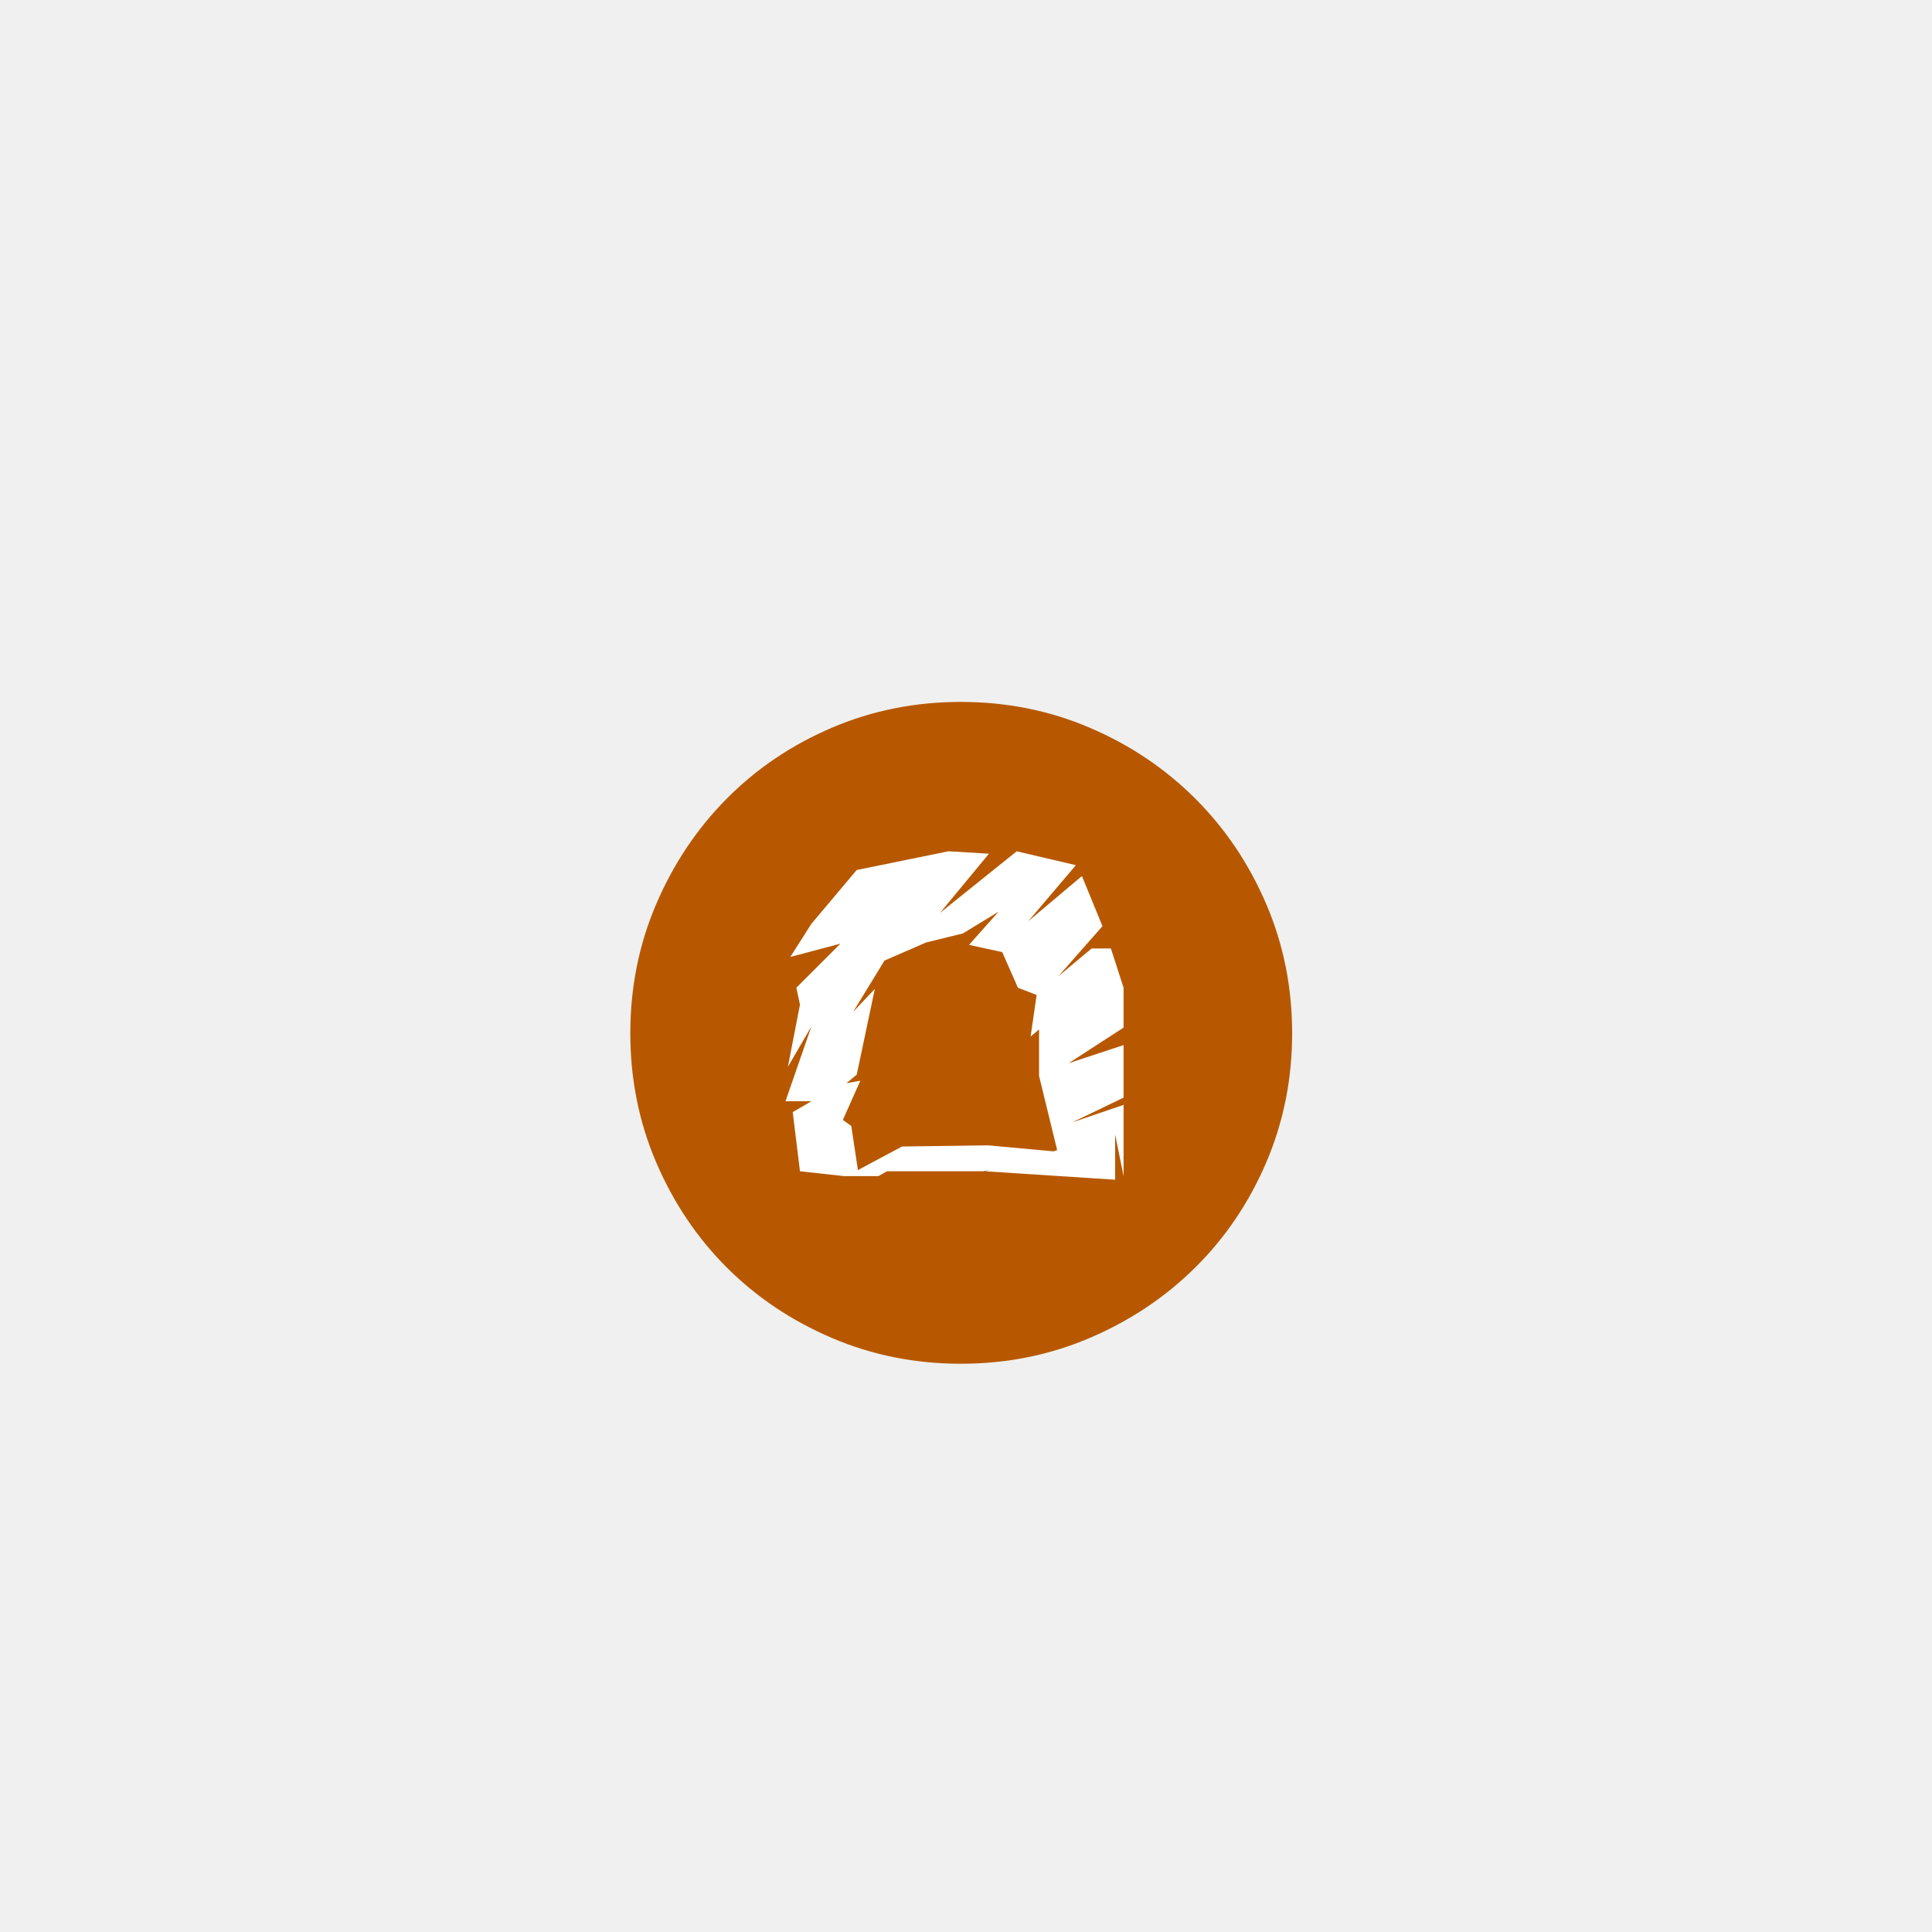
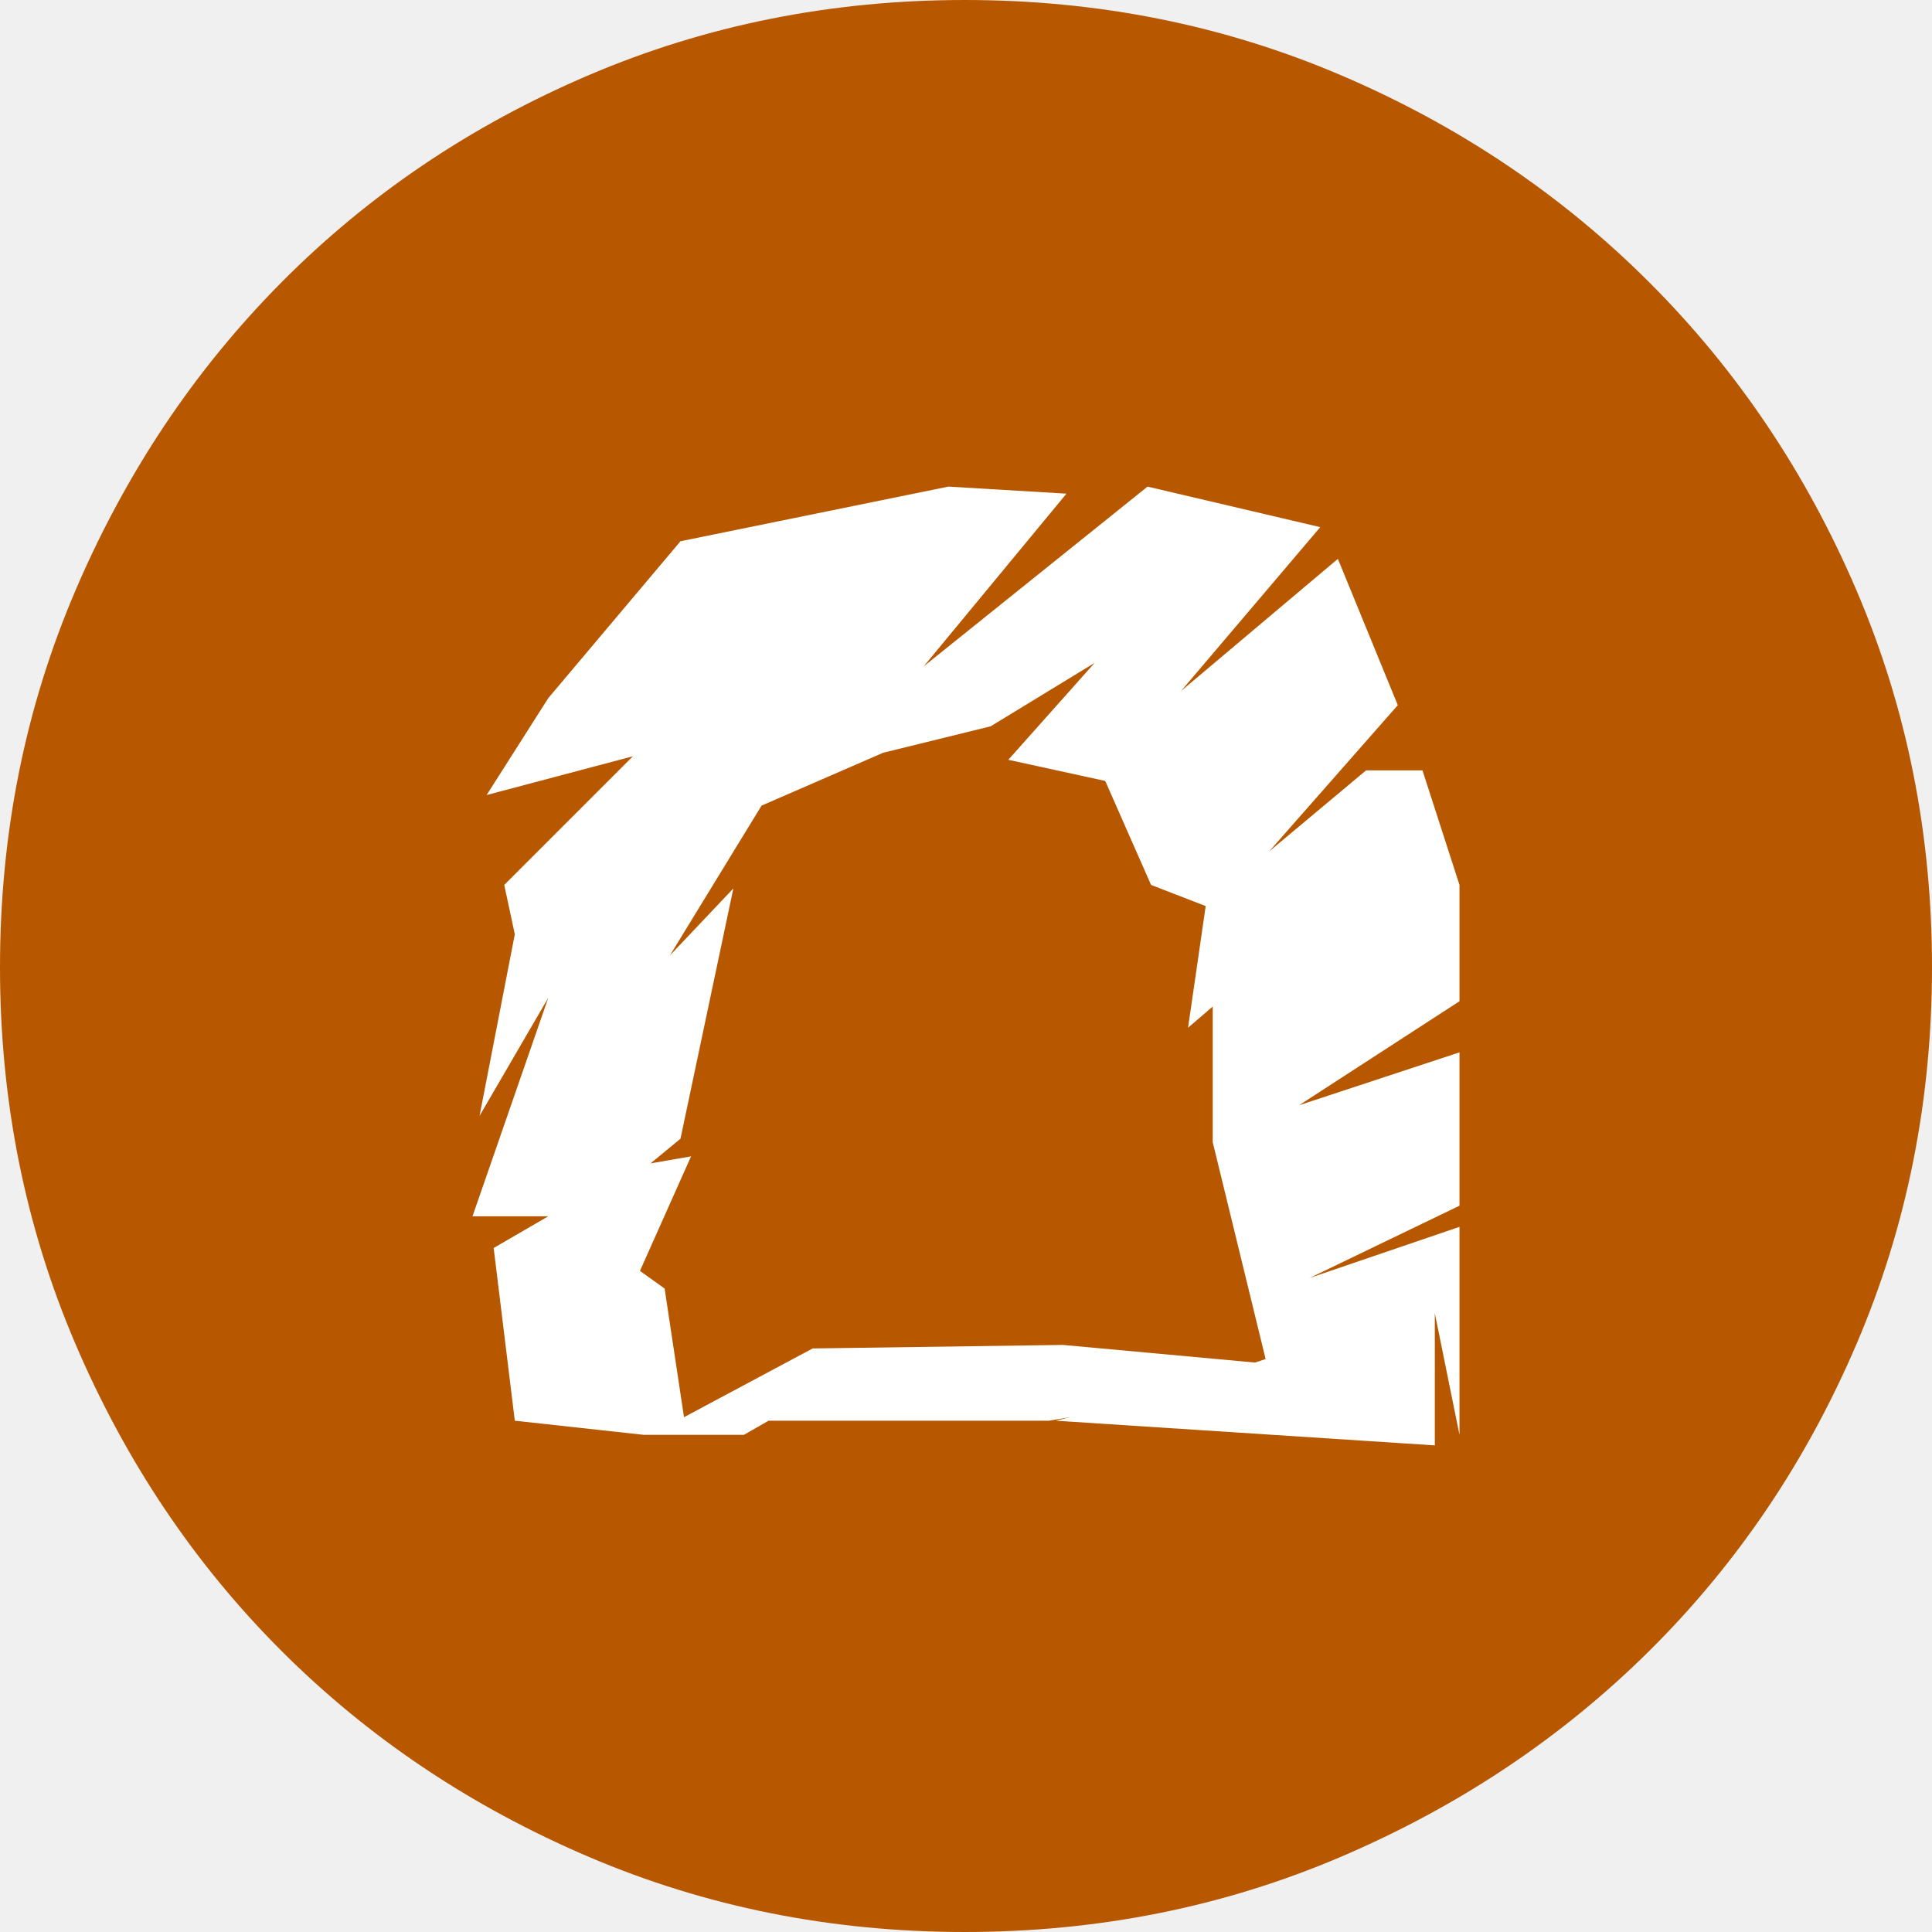
- <svg xmlns="http://www.w3.org/2000/svg" width="11.289mm" height="11.289mm" viewBox="0 0 32 32" version="1.2" baseProfile="tiny">
-   <defs>
- </defs>
-   <g fill="none" stroke="black" stroke-width="1" fill-rule="evenodd" stroke-linecap="square" stroke-linejoin="bevel">
-     <g fill="none" stroke="none" transform="matrix(1,0,0,1,0,0)" font-family="MS Shell Dlg 2" font-size="8.25" font-weight="400" font-style="normal">
- </g>
-     <g fill="none" stroke="none" transform="matrix(1.33333,0,0,1.33333,0,0)" font-family="MS Shell Dlg 2" font-size="8.25" font-weight="400" font-style="normal">
- </g>
-     <g fill="#b75800" fill-opacity="1" stroke="none" transform="matrix(1,0,0,1,0,0)" font-family="MS Shell Dlg 2" font-size="8.25" font-weight="400" font-style="normal">
-       <path vector-effect="none" fill-rule="evenodd" d="M21.402,17.114 C21.402,17.87 21.26,18.582 20.975,19.249 C20.69,19.916 20.298,20.497 19.799,20.992 C19.3,21.487 18.716,21.876 18.049,22.161 C17.382,22.446 16.67,22.588 15.914,22.588 C15.158,22.588 14.446,22.446 13.779,22.161 C13.112,21.876 12.531,21.487 12.036,20.992 C11.541,20.497 11.152,19.916 10.867,19.249 C10.582,18.582 10.44,17.87 10.44,17.114 C10.44,16.358 10.582,15.646 10.867,14.979 C11.152,14.312 11.541,13.728 12.036,13.229 C12.531,12.73 13.112,12.338 13.779,12.053 C14.446,11.768 15.158,11.626 15.914,11.626 C16.67,11.626 17.382,11.768 18.049,12.053 C18.716,12.338 19.3,12.73 19.799,13.229 C20.298,13.728 20.69,14.312 20.975,14.979 C21.26,15.646 21.402,16.358 21.402,17.114 " />
+ <svg xmlns="http://www.w3.org/2000/svg" width="3.867mm" height="3.867mm" viewBox="0 0 10.962 10.962" version="1.2" id="svg38">
+   <defs id="defs6" />
+   <g fill="none" stroke="#000000" stroke-width="1" fill-rule="evenodd" stroke-linecap="square" stroke-linejoin="bevel" id="g36" transform="translate(-10.44,-11.626)">
+     <g fill="none" stroke="none" font-family="'MS Shell Dlg 2'" font-size="8.25px" font-weight="400" font-style="normal" id="g8" />
+     <g fill="none" stroke="none" transform="scale(1.33333)" font-family="'MS Shell Dlg 2'" font-size="8.25px" font-weight="400" font-style="normal" id="g10" />
+     <g fill="#b75800" fill-opacity="1" stroke="none" font-family="'MS Shell Dlg 2'" font-size="8.25px" font-weight="400" font-style="normal" id="g14">
+       <path vector-effect="none" fill-rule="evenodd" d="m 21.402,17.114 c 0,0.756 -0.142,1.468 -0.427,2.135 -0.285,0.667 -0.677,1.248 -1.176,1.743 -0.499,0.495 -1.083,0.884 -1.75,1.169 -0.667,0.285 -1.379,0.427 -2.135,0.427 -0.756,0 -1.468,-0.142 -2.135,-0.427 -0.667,-0.285 -1.248,-0.674 -1.743,-1.169 -0.495,-0.495 -0.884,-1.076 -1.169,-1.743 -0.285,-0.667 -0.427,-1.379 -0.427,-2.135 0,-0.756 0.142,-1.468 0.427,-2.135 0.285,-0.667 0.674,-1.251 1.169,-1.75 0.495,-0.499 1.076,-0.891 1.743,-1.176 0.667,-0.285 1.379,-0.427 2.135,-0.427 0.756,0 1.468,0.142 2.135,0.427 0.667,0.285 1.251,0.677 1.75,1.176 0.499,0.499 0.891,1.083 1.176,1.75 0.285,0.667 0.427,1.379 0.427,2.135" id="path12" />
    </g>
-     <g fill="none" stroke="none" transform="matrix(1.33333,0,0,1.33333,0,0)" font-family="MS Shell Dlg 2" font-size="8.25" font-weight="400" font-style="normal">
- </g>
-     <g fill="none" stroke="none" transform="matrix(1,0,0,1,0,0)" font-family="MS Shell Dlg 2" font-size="8.25" font-weight="400" font-style="normal">
- </g>
-     <g fill="none" stroke="#000000" stroke-opacity="1" stroke-width="1" stroke-linecap="square" stroke-linejoin="bevel" transform="matrix(1,0,0,1,0,0)" font-family="MS Shell Dlg 2" font-size="8.25" font-weight="400" font-style="normal">
- </g>
-     <g fill="none" stroke="none" transform="matrix(1,0,0,1,0,0)" font-family="MS Shell Dlg 2" font-size="8.25" font-weight="400" font-style="normal">
- </g>
-     <g fill="none" stroke="none" transform="matrix(1.33333,0,0,1.33333,0,0)" font-family="MS Shell Dlg 2" font-size="8.25" font-weight="400" font-style="normal">
- </g>
-     <g fill="#ffffff" fill-opacity="1" stroke="none" transform="matrix(1,0,0,1,0,0)" font-family="MS Shell Dlg 2" font-size="8.25" font-weight="400" font-style="normal">
-       <path vector-effect="none" fill-rule="evenodd" d="M18.61,16.36 L18.61,17.02 L17.7,17.61 L18.61,17.31 L18.61,18.18 L17.76,18.59 L18.61,18.3 L18.61,19.48 L18.47,18.79 L18.47,19.54 L16.32,19.4 L16.4,19.38 L16.28,19.4 L14.69,19.4 L14.55,19.48 L14.31,19.48 L13.98,19.48 L13.25,19.4 L13.13,18.42 L13.44,18.24 L13.01,18.24 L13.44,17 L13.05,17.67 L13.25,16.64 L13.19,16.36 L13.92,15.63 L13.09,15.85 L13.44,15.3 L14.19,14.41 L15.71,14.1 L16.38,14.14 L15.57,15.12 L16.84,14.1 L17.82,14.33 L17.03,15.26 L17.92,14.51 L18.26,15.34 L17.53,16.17 L18.08,15.71 L18.4,15.71 L18.61,16.36 M17.45,19.07 L17.51,19.05 L17.21,17.82 L17.21,17.05 L17.07,17.17 L17.17,16.48 L16.86,16.36 L16.6,15.77 L16.05,15.65 L16.54,15.1 L15.95,15.46 L15.34,15.61 L14.65,15.91 L14.13,16.76 L14.49,16.38 L14.19,17.8 L14.02,17.94 L14.25,17.9 L13.96,18.55 L14.1,18.65 L14.21,19.38 L14.94,18.99 L16.36,18.97 L17.45,19.07" />
+     <g fill="none" stroke="none" transform="scale(1.33333)" font-family="'MS Shell Dlg 2'" font-size="8.25px" font-weight="400" font-style="normal" id="g16" />
+     <g fill="none" stroke="none" font-family="'MS Shell Dlg 2'" font-size="8.25px" font-weight="400" font-style="normal" id="g18" />
+     <g fill="none" stroke="#000000" stroke-opacity="1" stroke-width="1" stroke-linecap="square" stroke-linejoin="bevel" font-family="'MS Shell Dlg 2'" font-size="8.25px" font-weight="400" font-style="normal" id="g20" />
+     <g fill="none" stroke="none" font-family="'MS Shell Dlg 2'" font-size="8.25px" font-weight="400" font-style="normal" id="g22" />
+     <g fill="none" stroke="none" transform="scale(1.33333)" font-family="'MS Shell Dlg 2'" font-size="8.25px" font-weight="400" font-style="normal" id="g24" />
+     <g fill="#ffffff" fill-opacity="1" stroke="none" font-family="'MS Shell Dlg 2'" font-size="8.25px" font-weight="400" font-style="normal" id="g28">
+       <path vector-effect="none" fill-rule="evenodd" d="m 18.721,16.647 v 0.66 l -0.91,0.59 0.91,-0.3 v 0.87 l -0.85,0.41 0.85,-0.29 v 1.18 l -0.14,-0.69 v 0.75 l -2.15,-0.14 0.08,-0.02 -0.12,0.02 h -1.59 l -0.14,0.08 h -0.24 -0.33 l -0.73,-0.08 -0.12,-0.98 0.31,-0.18 h -0.43 l 0.43,-1.24 -0.39,0.67 0.2,-1.03 -0.06,-0.28 0.73,-0.73 -0.83,0.22 0.35,-0.55 0.75,-0.89 1.52,-0.31 0.67,0.04 -0.81,0.98 1.27,-1.02 0.98,0.23 -0.79,0.93 0.89,-0.75 0.34,0.83 -0.73,0.83 0.55,-0.46 h 0.32 l 0.21,0.65 m -1.16,2.71 0.06,-0.02 -0.3,-1.23 v -0.77 l -0.14,0.12 0.1,-0.69 -0.31,-0.12 -0.26,-0.59 -0.55,-0.12 0.49,-0.55 -0.59,0.36 -0.61,0.15 -0.69,0.3 -0.52,0.85 0.36,-0.38 -0.3,1.42 -0.17,0.14 0.23,-0.04 -0.29,0.65 0.14,0.1 0.11,0.73 0.73,-0.39 1.42,-0.02 1.09,0.1" id="path26" />
    </g>
-     <g fill="none" stroke="none" transform="matrix(1.33333,0,0,1.33333,0,0)" font-family="MS Shell Dlg 2" font-size="8.25" font-weight="400" font-style="normal">
- </g>
-     <g fill="none" stroke="none" transform="matrix(1,0,0,1,0,0)" font-family="MS Shell Dlg 2" font-size="8.25" font-weight="400" font-style="normal">
- </g>
-     <g fill="none" stroke="#000000" stroke-opacity="1" stroke-width="1" stroke-linecap="square" stroke-linejoin="bevel" transform="matrix(1,0,0,1,0,0)" font-family="MS Shell Dlg 2" font-size="8.25" font-weight="400" font-style="normal">
- </g>
+     <g fill="none" stroke="none" transform="scale(1.33333)" font-family="'MS Shell Dlg 2'" font-size="8.25px" font-weight="400" font-style="normal" id="g30" />
+     <g fill="none" stroke="none" font-family="'MS Shell Dlg 2'" font-size="8.25px" font-weight="400" font-style="normal" id="g32" />
+     <g fill="none" stroke="#000000" stroke-opacity="1" stroke-width="1" stroke-linecap="square" stroke-linejoin="bevel" font-family="'MS Shell Dlg 2'" font-size="8.25px" font-weight="400" font-style="normal" id="g34" />
  </g>
</svg>
